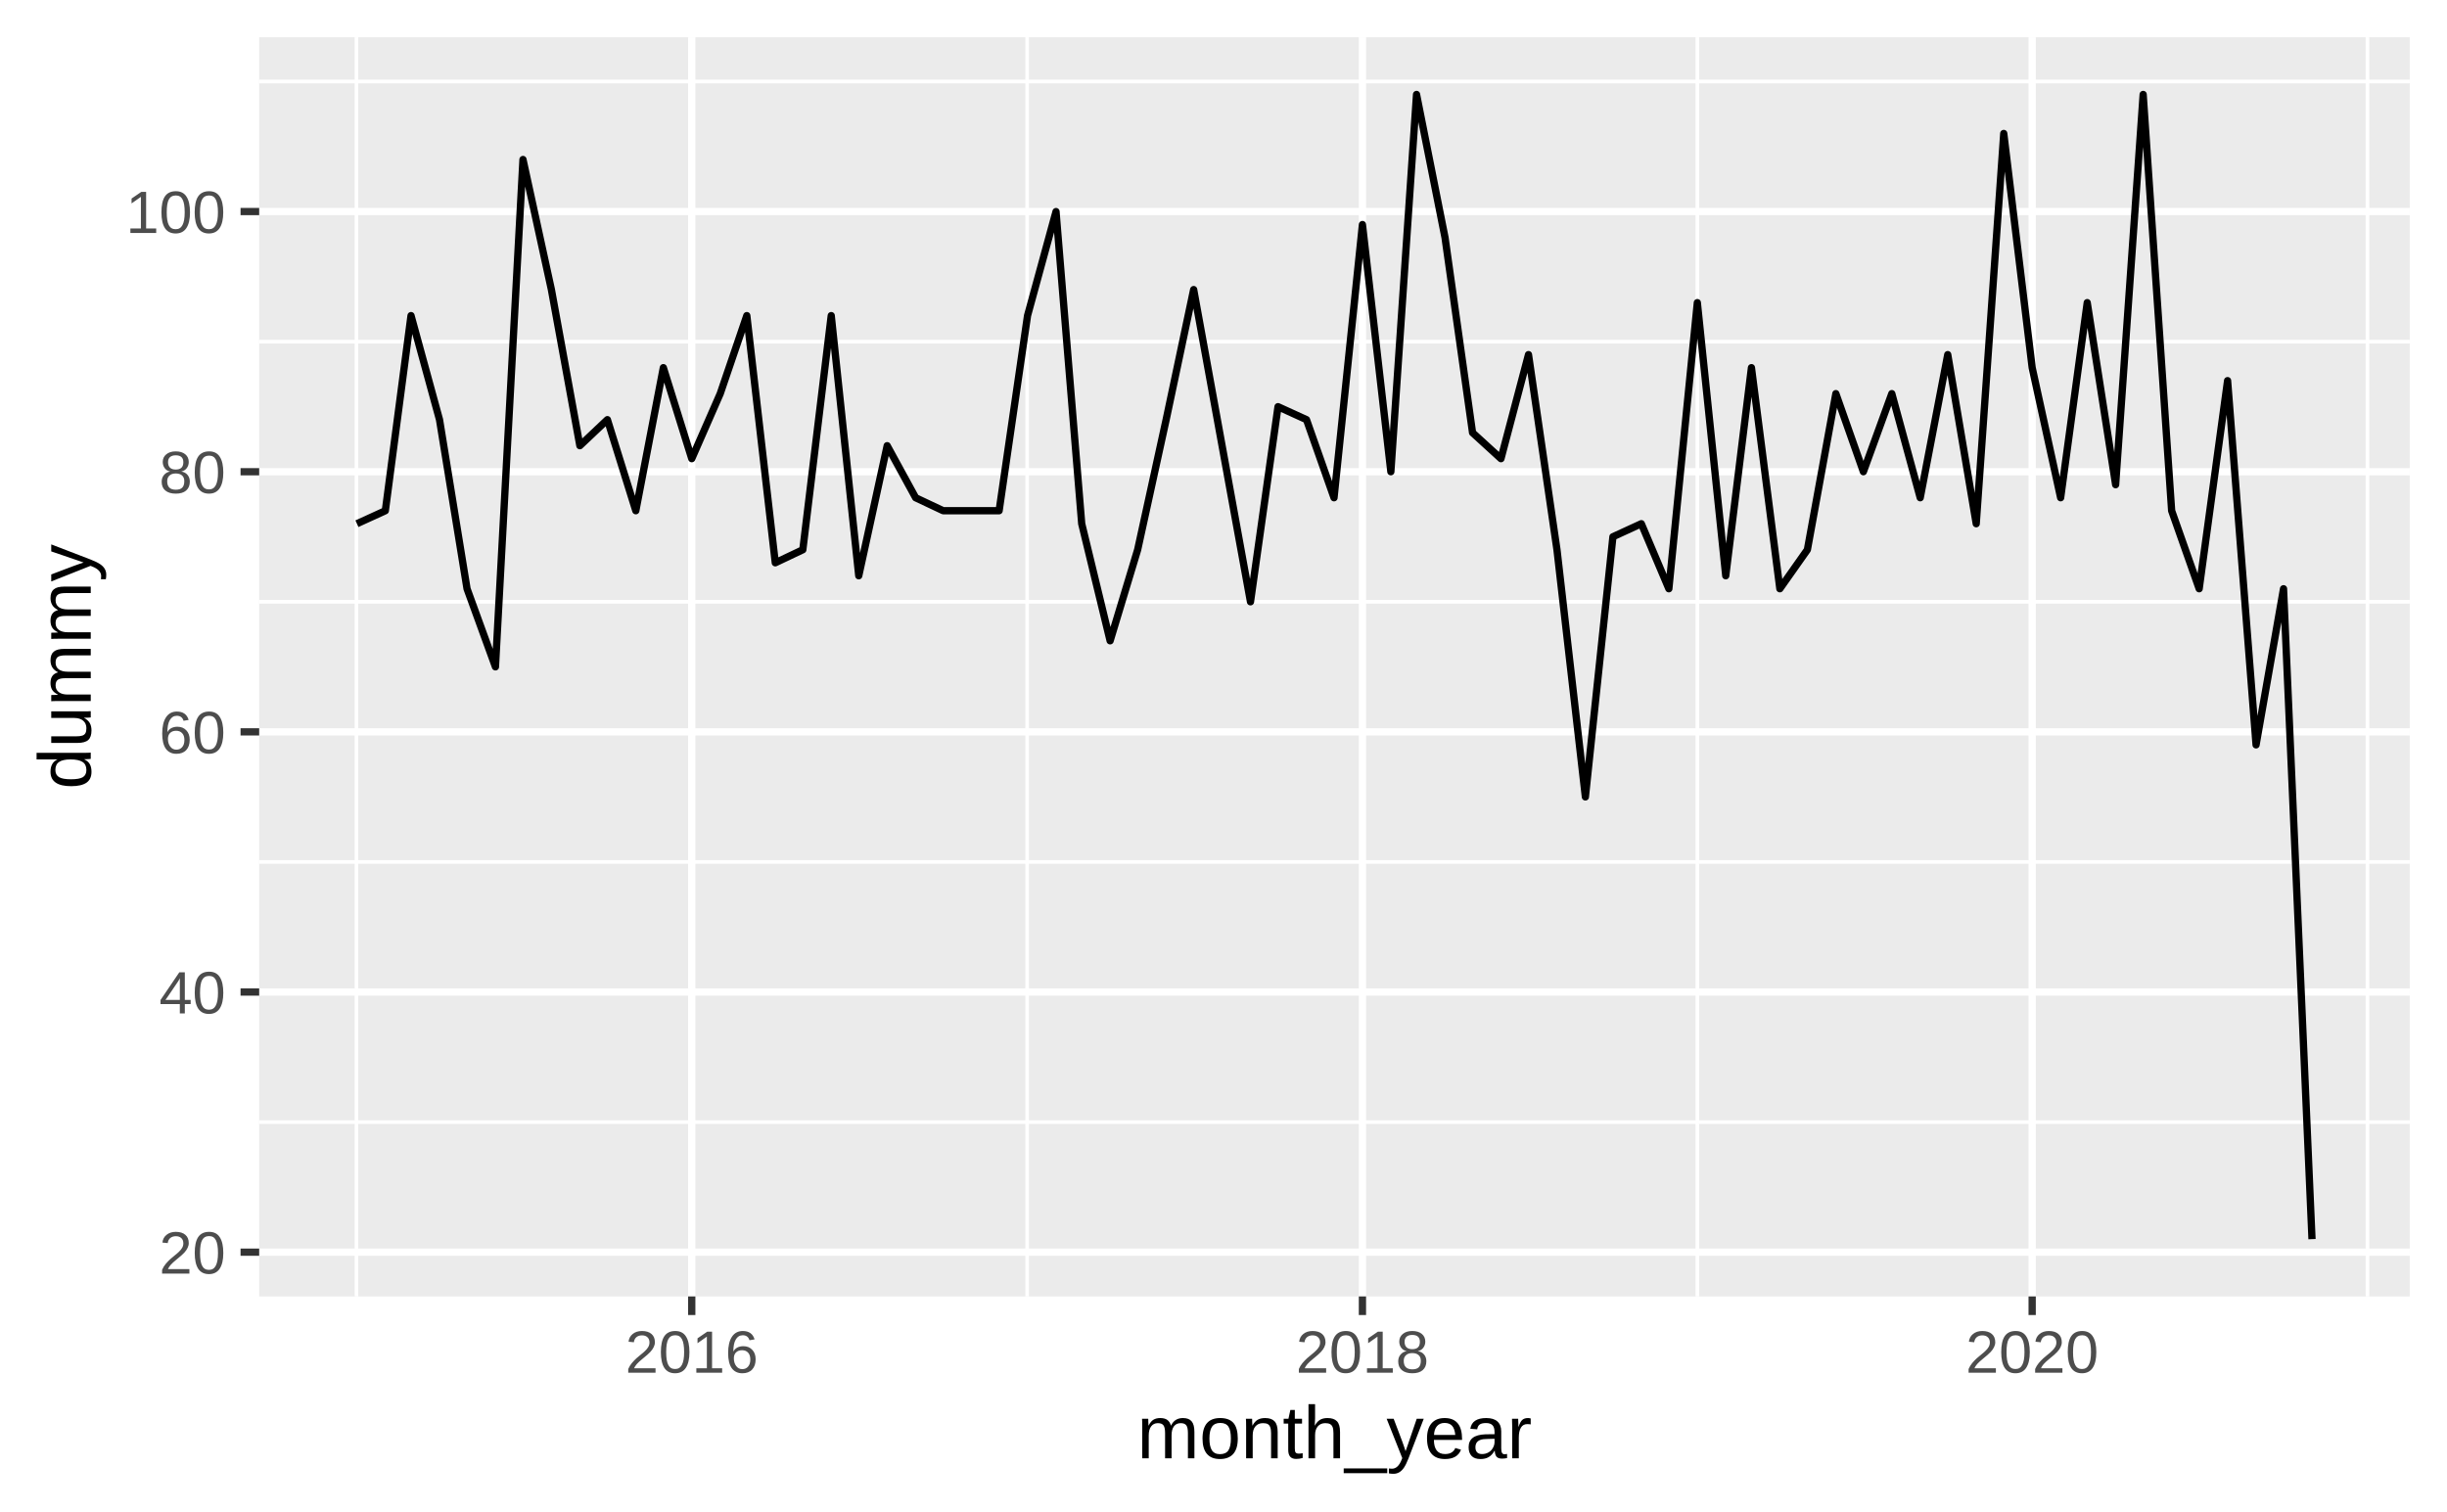
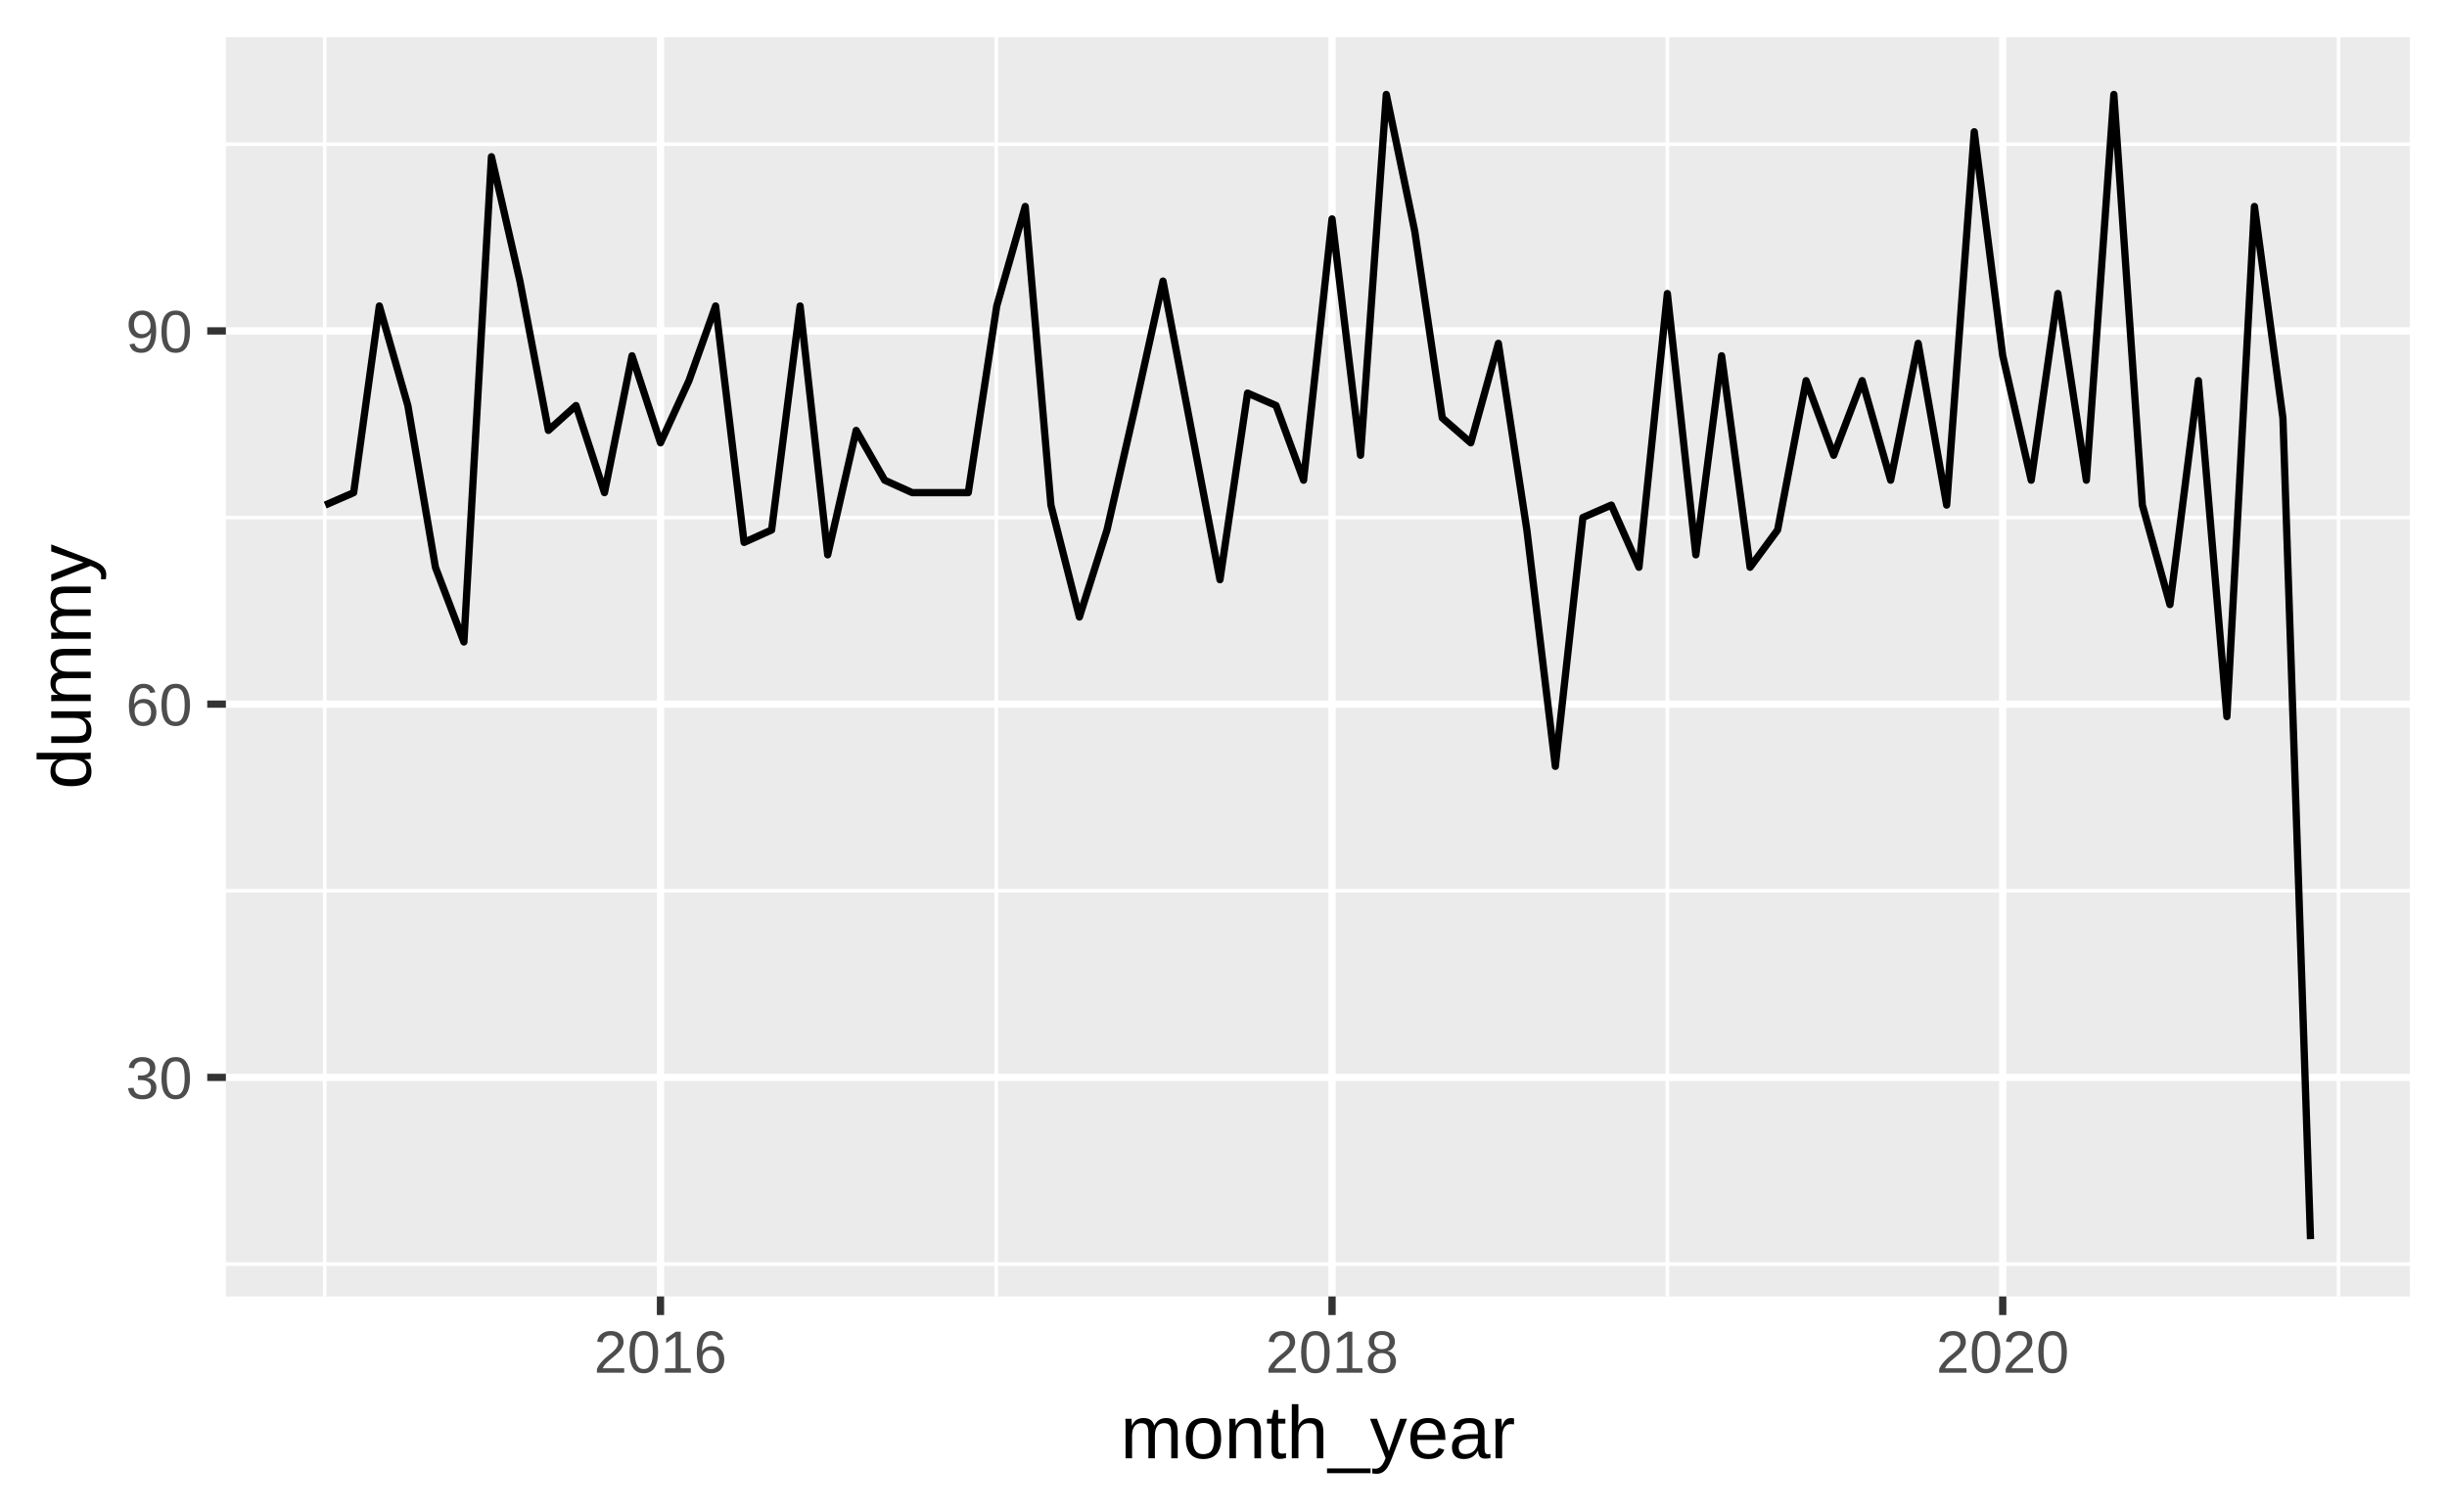
<svg xmlns="http://www.w3.org/2000/svg" viewBox="0 0 360.00 222.48">
  <defs>
    <style type="text/css">
    line, polyline, polygon, path, rect, circle {
      fill: none;
      stroke: #000000;
      stroke-linecap: round;
      stroke-linejoin: round;
      stroke-miterlimit: 10.00;
    }
  </style>
  </defs>
  <rect width="100%" height="100%" style="stroke: none; fill: #FFFFFF;" />
  <rect x="0" y="0.00" width="360.00" height="222.48" style="stroke-width: 1.07; stroke: #FFFFFF; fill: #FFFFFF;" />
  <defs>
-     <clipPath id="cpMzguMTN8MzU0LjUyfDE5MC43Nnw1LjQ4">
-       <rect x="38.13" y="5.48" width="316.39" height="185.28" />
+     <clipPath id="cpMzMuMjN8MzU0LjUyfDE5MC43Nnw1LjQ4">
+       <rect x="33.23" y="5.48" width="321.29" height="185.28" />
    </clipPath>
  </defs>
-   <rect x="38.13" y="5.48" width="316.39" height="185.28" style="stroke-width: 1.07; stroke: none; fill: #EBEBEB;" clip-path="url(#cpMzguMTN8MzU0LjUyfDE5MC43Nnw1LjQ4)" />
-   <polyline points="38.13,165.11 354.52,165.11 " style="stroke-width: 0.53; stroke: #FFFFFF; stroke-linecap: butt;" clip-path="url(#cpMzguMTN8MzU0LjUyfDE5MC43Nnw1LjQ4)" />
-   <polyline points="38.13,126.83 354.52,126.83 " style="stroke-width: 0.53; stroke: #FFFFFF; stroke-linecap: butt;" clip-path="url(#cpMzguMTN8MzU0LjUyfDE5MC43Nnw1LjQ4)" />
-   <polyline points="38.13,88.55 354.52,88.55 " style="stroke-width: 0.53; stroke: #FFFFFF; stroke-linecap: butt;" clip-path="url(#cpMzguMTN8MzU0LjUyfDE5MC43Nnw1LjQ4)" />
-   <polyline points="38.13,50.27 354.52,50.27 " style="stroke-width: 0.53; stroke: #FFFFFF; stroke-linecap: butt;" clip-path="url(#cpMzguMTN8MzU0LjUyfDE5MC43Nnw1LjQ4)" />
-   <polyline points="38.13,11.99 354.52,11.99 " style="stroke-width: 0.53; stroke: #FFFFFF; stroke-linecap: butt;" clip-path="url(#cpMzguMTN8MzU0LjUyfDE5MC43Nnw1LjQ4)" />
-   <polyline points="52.44,190.76 52.44,5.48 " style="stroke-width: 0.53; stroke: #FFFFFF; stroke-linecap: butt;" clip-path="url(#cpMzguMTN8MzU0LjUyfDE5MC43Nnw1LjQ4)" />
-   <polyline points="151.11,190.76 151.11,5.48 " style="stroke-width: 0.53; stroke: #FFFFFF; stroke-linecap: butt;" clip-path="url(#cpMzguMTN8MzU0LjUyfDE5MC43Nnw1LjQ4)" />
-   <polyline points="249.71,190.76 249.71,5.48 " style="stroke-width: 0.53; stroke: #FFFFFF; stroke-linecap: butt;" clip-path="url(#cpMzguMTN8MzU0LjUyfDE5MC43Nnw1LjQ4)" />
-   <polyline points="348.30,190.76 348.30,5.48 " style="stroke-width: 0.53; stroke: #FFFFFF; stroke-linecap: butt;" clip-path="url(#cpMzguMTN8MzU0LjUyfDE5MC43Nnw1LjQ4)" />
-   <polyline points="38.13,184.25 354.52,184.25 " style="stroke-width: 1.07; stroke: #FFFFFF; stroke-linecap: butt;" clip-path="url(#cpMzguMTN8MzU0LjUyfDE5MC43Nnw1LjQ4)" />
-   <polyline points="38.13,145.97 354.52,145.97 " style="stroke-width: 1.07; stroke: #FFFFFF; stroke-linecap: butt;" clip-path="url(#cpMzguMTN8MzU0LjUyfDE5MC43Nnw1LjQ4)" />
-   <polyline points="38.13,107.69 354.52,107.69 " style="stroke-width: 1.07; stroke: #FFFFFF; stroke-linecap: butt;" clip-path="url(#cpMzguMTN8MzU0LjUyfDE5MC43Nnw1LjQ4)" />
-   <polyline points="38.13,69.41 354.52,69.41 " style="stroke-width: 1.07; stroke: #FFFFFF; stroke-linecap: butt;" clip-path="url(#cpMzguMTN8MzU0LjUyfDE5MC43Nnw1LjQ4)" />
-   <polyline points="38.13,31.13 354.52,31.13 " style="stroke-width: 1.07; stroke: #FFFFFF; stroke-linecap: butt;" clip-path="url(#cpMzguMTN8MzU0LjUyfDE5MC43Nnw1LjQ4)" />
-   <polyline points="101.77,190.76 101.77,5.48 " style="stroke-width: 1.07; stroke: #FFFFFF; stroke-linecap: butt;" clip-path="url(#cpMzguMTN8MzU0LjUyfDE5MC43Nnw1LjQ4)" />
-   <polyline points="200.44,190.76 200.44,5.48 " style="stroke-width: 1.07; stroke: #FFFFFF; stroke-linecap: butt;" clip-path="url(#cpMzguMTN8MzU0LjUyfDE5MC43Nnw1LjQ4)" />
-   <polyline points="298.97,190.76 298.97,5.48 " style="stroke-width: 1.07; stroke: #FFFFFF; stroke-linecap: butt;" clip-path="url(#cpMzguMTN8MzU0LjUyfDE5MC43Nnw1LjQ4)" />
-   <polyline points="52.51,77.06 56.69,75.15 60.47,46.44 64.66,61.75 68.71,86.63 72.89,98.12 76.94,23.47 81.12,42.61 85.31,65.58 89.36,61.75 93.54,75.15 97.59,54.10 101.77,67.49 105.96,57.92 109.87,46.44 114.06,82.81 118.11,80.89 122.29,46.44 126.34,84.72 130.52,65.58 134.71,73.24 138.76,75.15 142.94,75.15 146.99,75.15 151.17,46.44 155.36,31.13 159.14,77.06 163.32,94.29 167.37,80.89 171.56,61.75 175.61,42.61 179.79,65.58 183.97,88.55 188.02,59.84 192.21,61.75 196.26,73.24 200.44,33.04 204.62,69.41 208.40,13.90 212.59,34.96 216.64,63.67 220.82,67.49 224.87,52.18 229.06,80.89 233.24,117.26 237.29,78.98 241.47,77.06 245.52,86.63 249.71,44.53 253.89,84.72 257.67,54.10 261.85,86.63 265.90,80.89 270.09,57.92 274.14,69.41 278.32,57.92 282.50,73.24 286.55,52.18 290.74,77.06 294.79,19.64 298.97,54.10 303.16,73.24 307.07,44.53 311.25,71.32 315.30,13.90 319.49,75.15 323.54,86.63 327.72,56.01 331.91,109.60 335.95,86.63 340.14,182.33 " style="stroke-width: 1.07; stroke-linecap: butt;" clip-path="url(#cpMzguMTN8MzU0LjUyfDE5MC43Nnw1LjQ4)" />
+   <rect x="33.23" y="5.48" width="321.29" height="185.28" style="stroke-width: 1.07; stroke: none; fill: #EBEBEB;" clip-path="url(#cpMzMuMjN8MzU0LjUyfDE5MC43Nnw1LjQ4)" />
+   <polyline points="33.23,186.00 354.52,186.00 " style="stroke-width: 0.53; stroke: #FFFFFF; stroke-linecap: butt;" clip-path="url(#cpMzMuMjN8MzU0LjUyfDE5MC43Nnw1LjQ4)" />
+   <polyline points="33.23,131.07 354.52,131.07 " style="stroke-width: 0.53; stroke: #FFFFFF; stroke-linecap: butt;" clip-path="url(#cpMzMuMjN8MzU0LjUyfDE5MC43Nnw1LjQ4)" />
+   <polyline points="33.23,76.15 354.52,76.15 " style="stroke-width: 0.53; stroke: #FFFFFF; stroke-linecap: butt;" clip-path="url(#cpMzMuMjN8MzU0LjUyfDE5MC43Nnw1LjQ4)" />
+   <polyline points="33.23,21.22 354.52,21.22 " style="stroke-width: 0.53; stroke: #FFFFFF; stroke-linecap: butt;" clip-path="url(#cpMzMuMjN8MzU0LjUyfDE5MC43Nnw1LjQ4)" />
+   <polyline points="47.77,190.76 47.77,5.48 " style="stroke-width: 0.53; stroke: #FFFFFF; stroke-linecap: butt;" clip-path="url(#cpMzMuMjN8MzU0LjUyfDE5MC43Nnw1LjQ4)" />
+   <polyline points="146.57,190.76 146.57,5.48 " style="stroke-width: 0.53; stroke: #FFFFFF; stroke-linecap: butt;" clip-path="url(#cpMzMuMjN8MzU0LjUyfDE5MC43Nnw1LjQ4)" />
+   <polyline points="245.30,190.76 245.30,5.48 " style="stroke-width: 0.53; stroke: #FFFFFF; stroke-linecap: butt;" clip-path="url(#cpMzMuMjN8MzU0LjUyfDE5MC43Nnw1LjQ4)" />
+   <polyline points="344.04,190.76 344.04,5.48 " style="stroke-width: 0.53; stroke: #FFFFFF; stroke-linecap: butt;" clip-path="url(#cpMzMuMjN8MzU0LjUyfDE5MC43Nnw1LjQ4)" />
+   <polyline points="33.23,158.53 354.52,158.53 " style="stroke-width: 1.07; stroke: #FFFFFF; stroke-linecap: butt;" clip-path="url(#cpMzMuMjN8MzU0LjUyfDE5MC43Nnw1LjQ4)" />
+   <polyline points="33.23,103.61 354.52,103.61 " style="stroke-width: 1.07; stroke: #FFFFFF; stroke-linecap: butt;" clip-path="url(#cpMzMuMjN8MzU0LjUyfDE5MC43Nnw1LjQ4)" />
+   <polyline points="33.23,48.69 354.52,48.69 " style="stroke-width: 1.07; stroke: #FFFFFF; stroke-linecap: butt;" clip-path="url(#cpMzMuMjN8MzU0LjUyfDE5MC43Nnw1LjQ4)" />
+   <polyline points="97.17,190.76 97.17,5.48 " style="stroke-width: 1.07; stroke: #FFFFFF; stroke-linecap: butt;" clip-path="url(#cpMzMuMjN8MzU0LjUyfDE5MC43Nnw1LjQ4)" />
+   <polyline points="195.97,190.76 195.97,5.48 " style="stroke-width: 1.07; stroke: #FFFFFF; stroke-linecap: butt;" clip-path="url(#cpMzMuMjN8MzU0LjUyfDE5MC43Nnw1LjQ4)" />
+   <polyline points="294.64,190.76 294.64,5.48 " style="stroke-width: 1.07; stroke: #FFFFFF; stroke-linecap: butt;" clip-path="url(#cpMzMuMjN8MzU0LjUyfDE5MC43Nnw1LjQ4)" />
+   <polyline points="47.84,74.32 52.03,72.49 55.81,45.02 60.00,59.67 64.06,83.47 68.25,94.46 72.30,23.06 76.49,41.36 80.68,63.33 84.74,59.67 88.93,72.49 92.98,52.35 97.17,65.16 101.36,56.01 105.28,45.02 109.47,79.81 113.52,77.98 117.71,45.02 121.77,81.64 125.96,63.33 130.15,70.66 134.20,72.49 138.39,72.49 142.45,72.49 146.64,45.02 150.83,30.38 154.61,74.32 158.80,90.79 162.86,77.98 167.05,59.67 171.10,41.36 175.29,63.33 179.48,85.30 183.54,57.84 187.73,59.67 191.78,70.66 195.97,32.21 200.16,66.99 203.95,13.90 208.14,34.04 212.19,61.50 216.38,65.16 220.44,50.52 224.63,77.98 228.82,112.76 232.87,76.15 237.06,74.32 241.12,83.47 245.30,43.19 249.49,81.64 253.28,52.35 257.47,83.47 261.52,77.98 265.71,56.01 269.77,66.99 273.96,56.01 278.15,70.66 282.20,50.52 286.39,74.32 290.45,19.39 294.64,52.35 298.83,70.66 302.75,43.19 306.94,70.66 310.99,13.90 315.18,74.32 319.24,88.96 323.43,56.01 327.62,105.44 331.67,30.38 335.86,61.50 339.92,182.33 " style="stroke-width: 1.07; stroke-linecap: butt;" clip-path="url(#cpMzMuMjN8MzU0LjUyfDE5MC43Nnw1LjQ4)" />
  <defs>
    <clipPath id="cpMC4wMHwzNjAuMDB8MjIyLjQ4fDAuMDA=">
      <rect x="0.00" y="0.00" width="360.00" height="222.48" />
    </clipPath>
  </defs>
  <g clip-path="url(#cpMC4wMHwzNjAuMDB8MjIyLjQ4fDAuMDA=)">
-     <text x="23.41" y="187.40" style="font-size: 8.80px; fill: #4D4D4D; font-family: Arial;" textLength="9.79px" lengthAdjust="spacingAndGlyphs">20</text>
+     <text x="18.51" y="161.68" style="font-size: 8.80px; fill: #4D4D4D; font-family: Arial;" textLength="9.79px" lengthAdjust="spacingAndGlyphs">30</text>
  </g>
  <g clip-path="url(#cpMC4wMHwzNjAuMDB8MjIyLjQ4fDAuMDA=)">
-     <text x="23.41" y="149.12" style="font-size: 8.80px; fill: #4D4D4D; font-family: Arial;" textLength="9.79px" lengthAdjust="spacingAndGlyphs">40</text>
+     <text x="18.51" y="106.76" style="font-size: 8.80px; fill: #4D4D4D; font-family: Arial;" textLength="9.79px" lengthAdjust="spacingAndGlyphs">60</text>
  </g>
  <g clip-path="url(#cpMC4wMHwzNjAuMDB8MjIyLjQ4fDAuMDA=)">
-     <text x="23.41" y="110.84" style="font-size: 8.80px; fill: #4D4D4D; font-family: Arial;" textLength="9.79px" lengthAdjust="spacingAndGlyphs">60</text>
+     <text x="18.51" y="51.84" style="font-size: 8.80px; fill: #4D4D4D; font-family: Arial;" textLength="9.79px" lengthAdjust="spacingAndGlyphs">90</text>
+   </g>
+   <polyline points="30.49,158.53 33.23,158.53 " style="stroke-width: 1.07; stroke: #333333; stroke-linecap: butt;" clip-path="url(#cpMC4wMHwzNjAuMDB8MjIyLjQ4fDAuMDA=)" />
+   <polyline points="30.49,103.61 33.23,103.61 " style="stroke-width: 1.07; stroke: #333333; stroke-linecap: butt;" clip-path="url(#cpMC4wMHwzNjAuMDB8MjIyLjQ4fDAuMDA=)" />
+   <polyline points="30.49,48.69 33.23,48.69 " style="stroke-width: 1.07; stroke: #333333; stroke-linecap: butt;" clip-path="url(#cpMC4wMHwzNjAuMDB8MjIyLjQ4fDAuMDA=)" />
+   <polyline points="97.17,193.50 97.17,190.76 " style="stroke-width: 1.07; stroke: #333333; stroke-linecap: butt;" clip-path="url(#cpMC4wMHwzNjAuMDB8MjIyLjQ4fDAuMDA=)" />
+   <polyline points="195.97,193.50 195.97,190.76 " style="stroke-width: 1.07; stroke: #333333; stroke-linecap: butt;" clip-path="url(#cpMC4wMHwzNjAuMDB8MjIyLjQ4fDAuMDA=)" />
+   <polyline points="294.64,193.50 294.64,190.76 " style="stroke-width: 1.07; stroke: #333333; stroke-linecap: butt;" clip-path="url(#cpMC4wMHwzNjAuMDB8MjIyLjQ4fDAuMDA=)" />
+   <g clip-path="url(#cpMC4wMHwzNjAuMDB8MjIyLjQ4fDAuMDA=)">
+     <text x="87.38" y="201.99" style="font-size: 8.80px; fill: #4D4D4D; font-family: Arial;" textLength="19.58px" lengthAdjust="spacingAndGlyphs">2016</text>
  </g>
  <g clip-path="url(#cpMC4wMHwzNjAuMDB8MjIyLjQ4fDAuMDA=)">
-     <text x="23.41" y="72.56" style="font-size: 8.80px; fill: #4D4D4D; font-family: Arial;" textLength="9.79px" lengthAdjust="spacingAndGlyphs">80</text>
+     <text x="186.18" y="201.99" style="font-size: 8.80px; fill: #4D4D4D; font-family: Arial;" textLength="19.58px" lengthAdjust="spacingAndGlyphs">2018</text>
  </g>
  <g clip-path="url(#cpMC4wMHwzNjAuMDB8MjIyLjQ4fDAuMDA=)">
-     <text x="18.51" y="34.28" style="font-size: 8.80px; fill: #4D4D4D; font-family: Arial;" textLength="14.68px" lengthAdjust="spacingAndGlyphs">100</text>
-   </g>
-   <polyline points="35.39,184.25 38.13,184.25 " style="stroke-width: 1.07; stroke: #333333; stroke-linecap: butt;" clip-path="url(#cpMC4wMHwzNjAuMDB8MjIyLjQ4fDAuMDA=)" />
-   <polyline points="35.39,145.97 38.13,145.97 " style="stroke-width: 1.07; stroke: #333333; stroke-linecap: butt;" clip-path="url(#cpMC4wMHwzNjAuMDB8MjIyLjQ4fDAuMDA=)" />
-   <polyline points="35.39,107.69 38.13,107.69 " style="stroke-width: 1.07; stroke: #333333; stroke-linecap: butt;" clip-path="url(#cpMC4wMHwzNjAuMDB8MjIyLjQ4fDAuMDA=)" />
-   <polyline points="35.39,69.41 38.13,69.41 " style="stroke-width: 1.07; stroke: #333333; stroke-linecap: butt;" clip-path="url(#cpMC4wMHwzNjAuMDB8MjIyLjQ4fDAuMDA=)" />
-   <polyline points="35.39,31.13 38.13,31.13 " style="stroke-width: 1.07; stroke: #333333; stroke-linecap: butt;" clip-path="url(#cpMC4wMHwzNjAuMDB8MjIyLjQ4fDAuMDA=)" />
-   <polyline points="101.77,193.50 101.77,190.76 " style="stroke-width: 1.07; stroke: #333333; stroke-linecap: butt;" clip-path="url(#cpMC4wMHwzNjAuMDB8MjIyLjQ4fDAuMDA=)" />
-   <polyline points="200.44,193.50 200.44,190.76 " style="stroke-width: 1.07; stroke: #333333; stroke-linecap: butt;" clip-path="url(#cpMC4wMHwzNjAuMDB8MjIyLjQ4fDAuMDA=)" />
-   <polyline points="298.97,193.50 298.97,190.76 " style="stroke-width: 1.07; stroke: #333333; stroke-linecap: butt;" clip-path="url(#cpMC4wMHwzNjAuMDB8MjIyLjQ4fDAuMDA=)" />
-   <g clip-path="url(#cpMC4wMHwzNjAuMDB8MjIyLjQ4fDAuMDA=)">
-     <text x="91.99" y="201.99" style="font-size: 8.80px; fill: #4D4D4D; font-family: Arial;" textLength="19.58px" lengthAdjust="spacingAndGlyphs">2016</text>
+     <text x="284.85" y="201.99" style="font-size: 8.80px; fill: #4D4D4D; font-family: Arial;" textLength="19.58px" lengthAdjust="spacingAndGlyphs">2020</text>
  </g>
  <g clip-path="url(#cpMC4wMHwzNjAuMDB8MjIyLjQ4fDAuMDA=)">
-     <text x="190.65" y="201.99" style="font-size: 8.80px; fill: #4D4D4D; font-family: Arial;" textLength="19.58px" lengthAdjust="spacingAndGlyphs">2018</text>
-   </g>
-   <g clip-path="url(#cpMC4wMHwzNjAuMDB8MjIyLjQ4fDAuMDA=)">
-     <text x="289.18" y="201.99" style="font-size: 8.80px; fill: #4D4D4D; font-family: Arial;" textLength="19.58px" lengthAdjust="spacingAndGlyphs">2020</text>
-   </g>
-   <g clip-path="url(#cpMC4wMHwzNjAuMDB8MjIyLjQ4fDAuMDA=)">
-     <text x="167.28" y="214.58" style="font-size: 11.00px; font-family: Arial;" textLength="58.09px" lengthAdjust="spacingAndGlyphs">month_year</text>
+     <text x="164.83" y="214.58" style="font-size: 11.00px; font-family: Arial;" textLength="58.09px" lengthAdjust="spacingAndGlyphs">month_year</text>
  </g>
  <g clip-path="url(#cpMC4wMHwzNjAuMDB8MjIyLjQ4fDAuMDA=)">
    <text transform="translate(13.35,116.15) rotate(-90)" style="font-size: 11.00px; font-family: Arial;" textLength="36.06px" lengthAdjust="spacingAndGlyphs">dummy</text>
  </g>
</svg>
